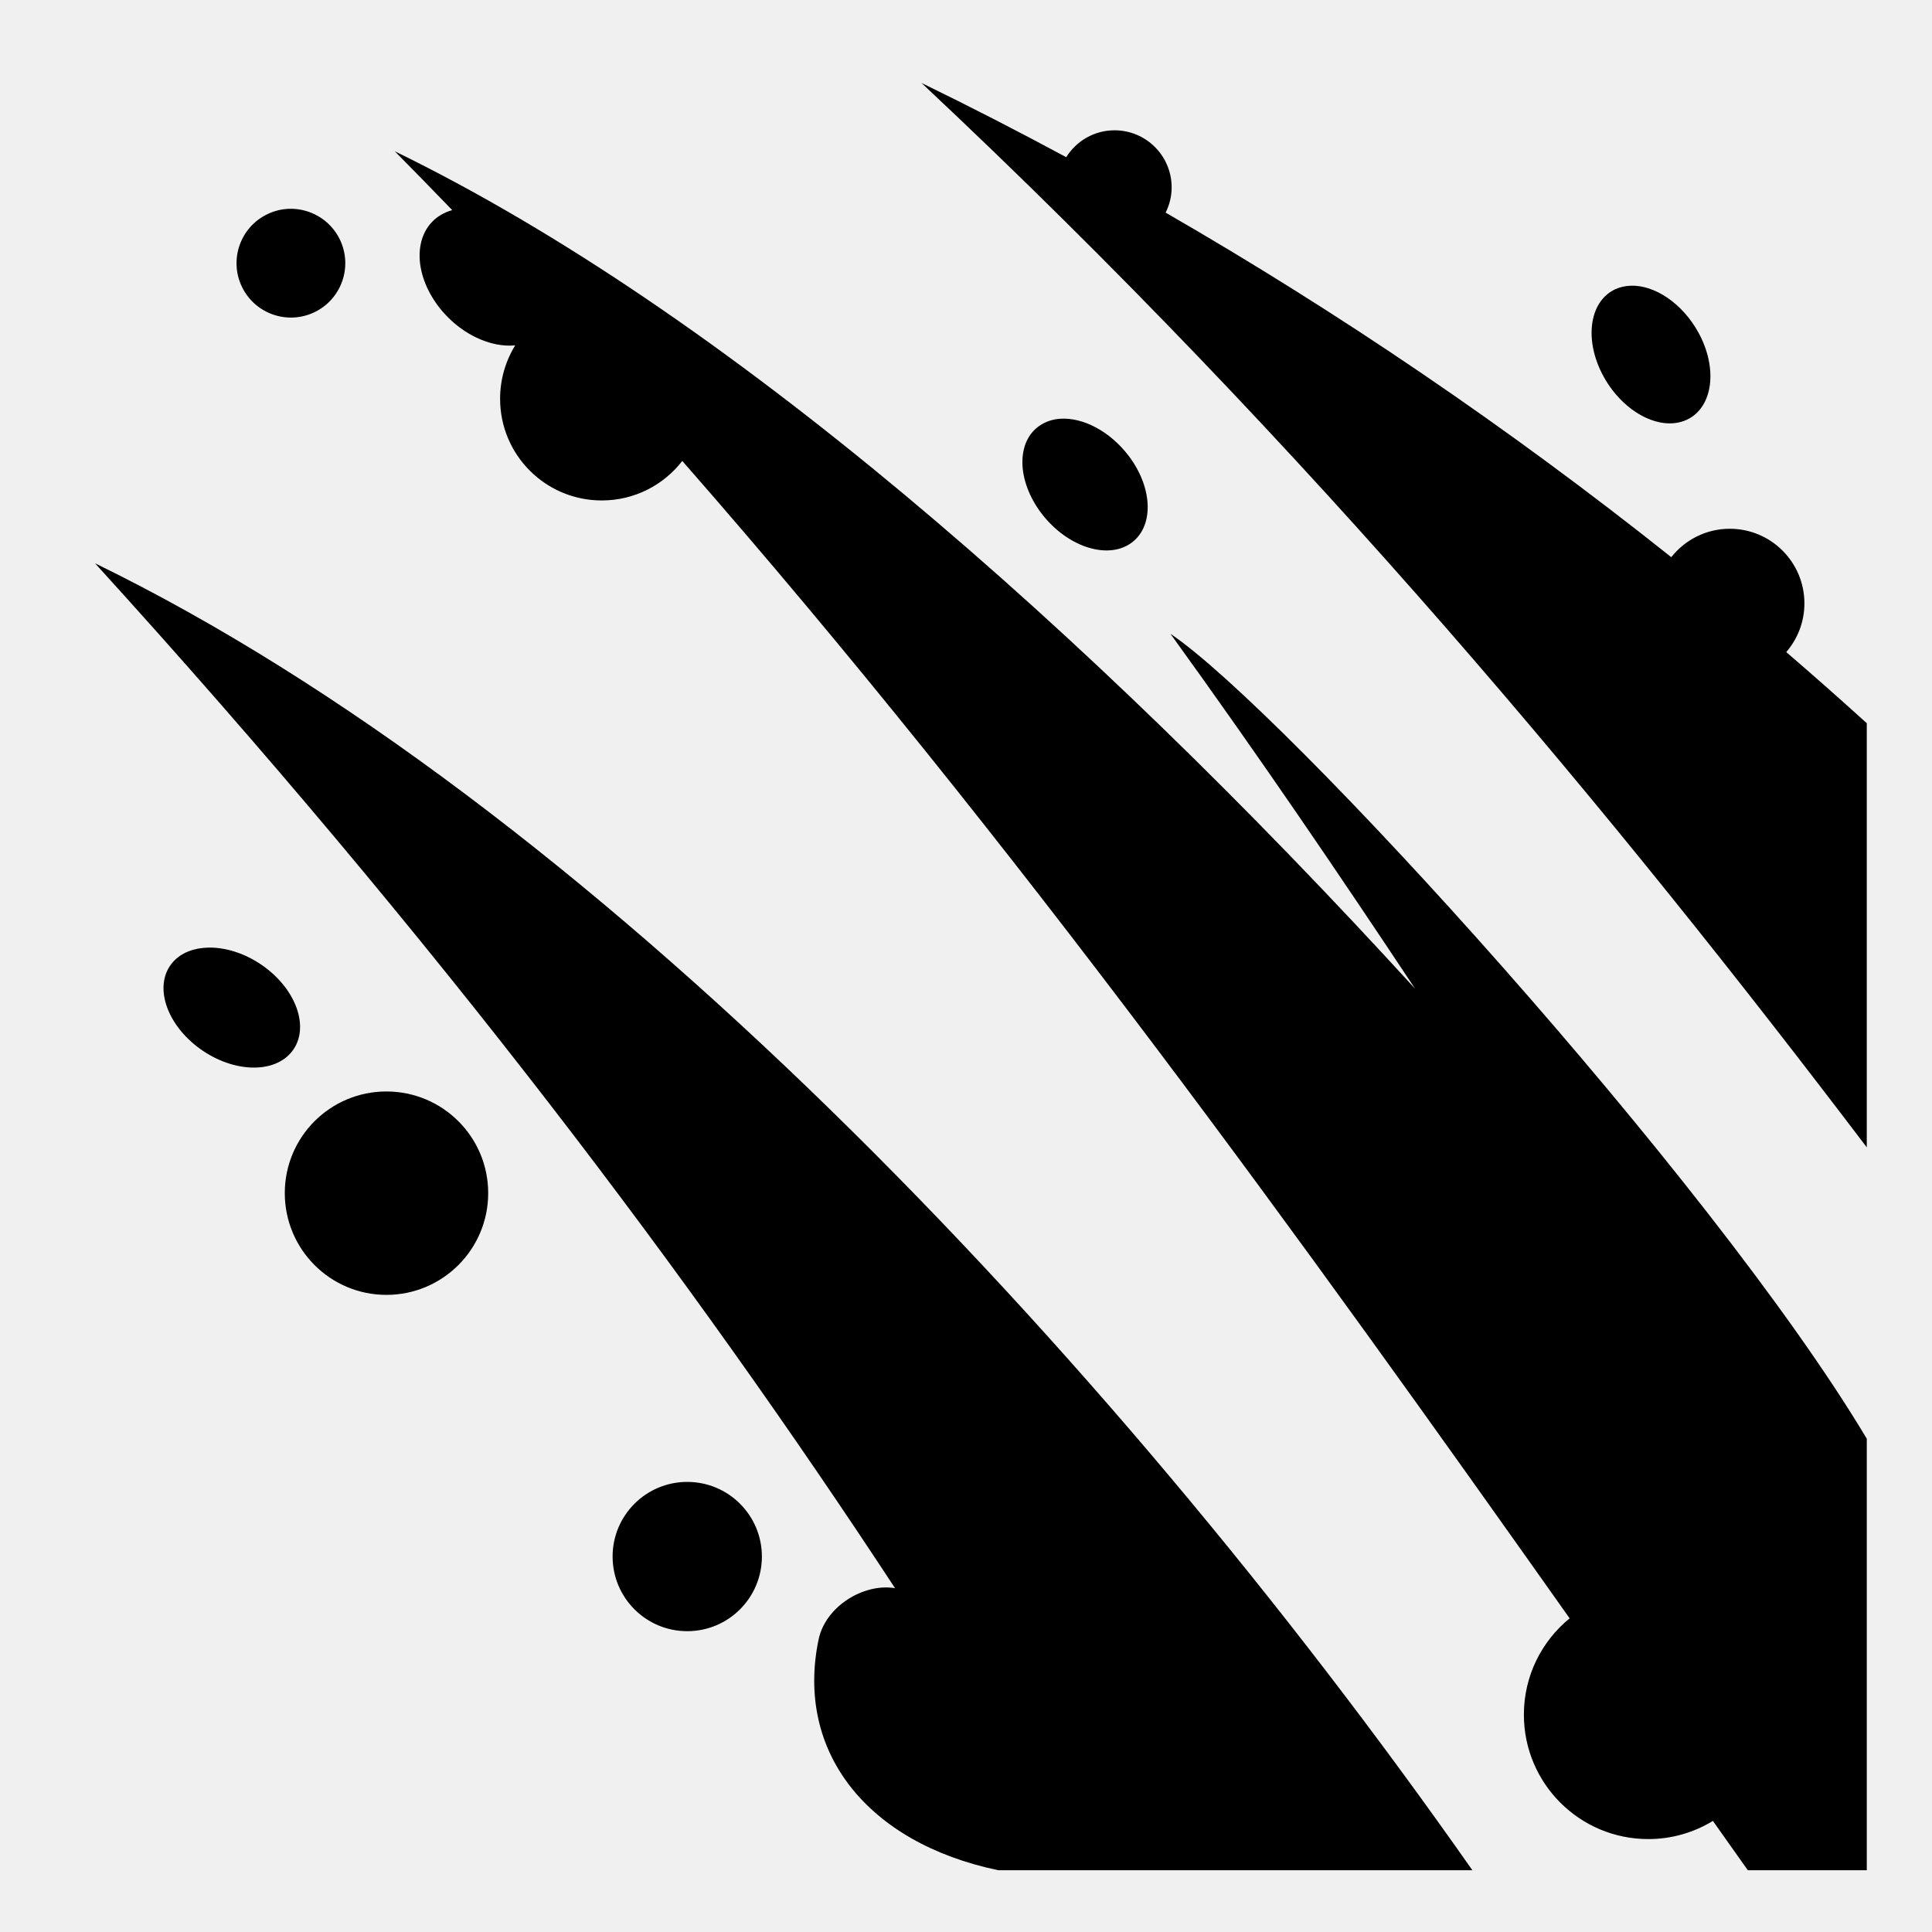
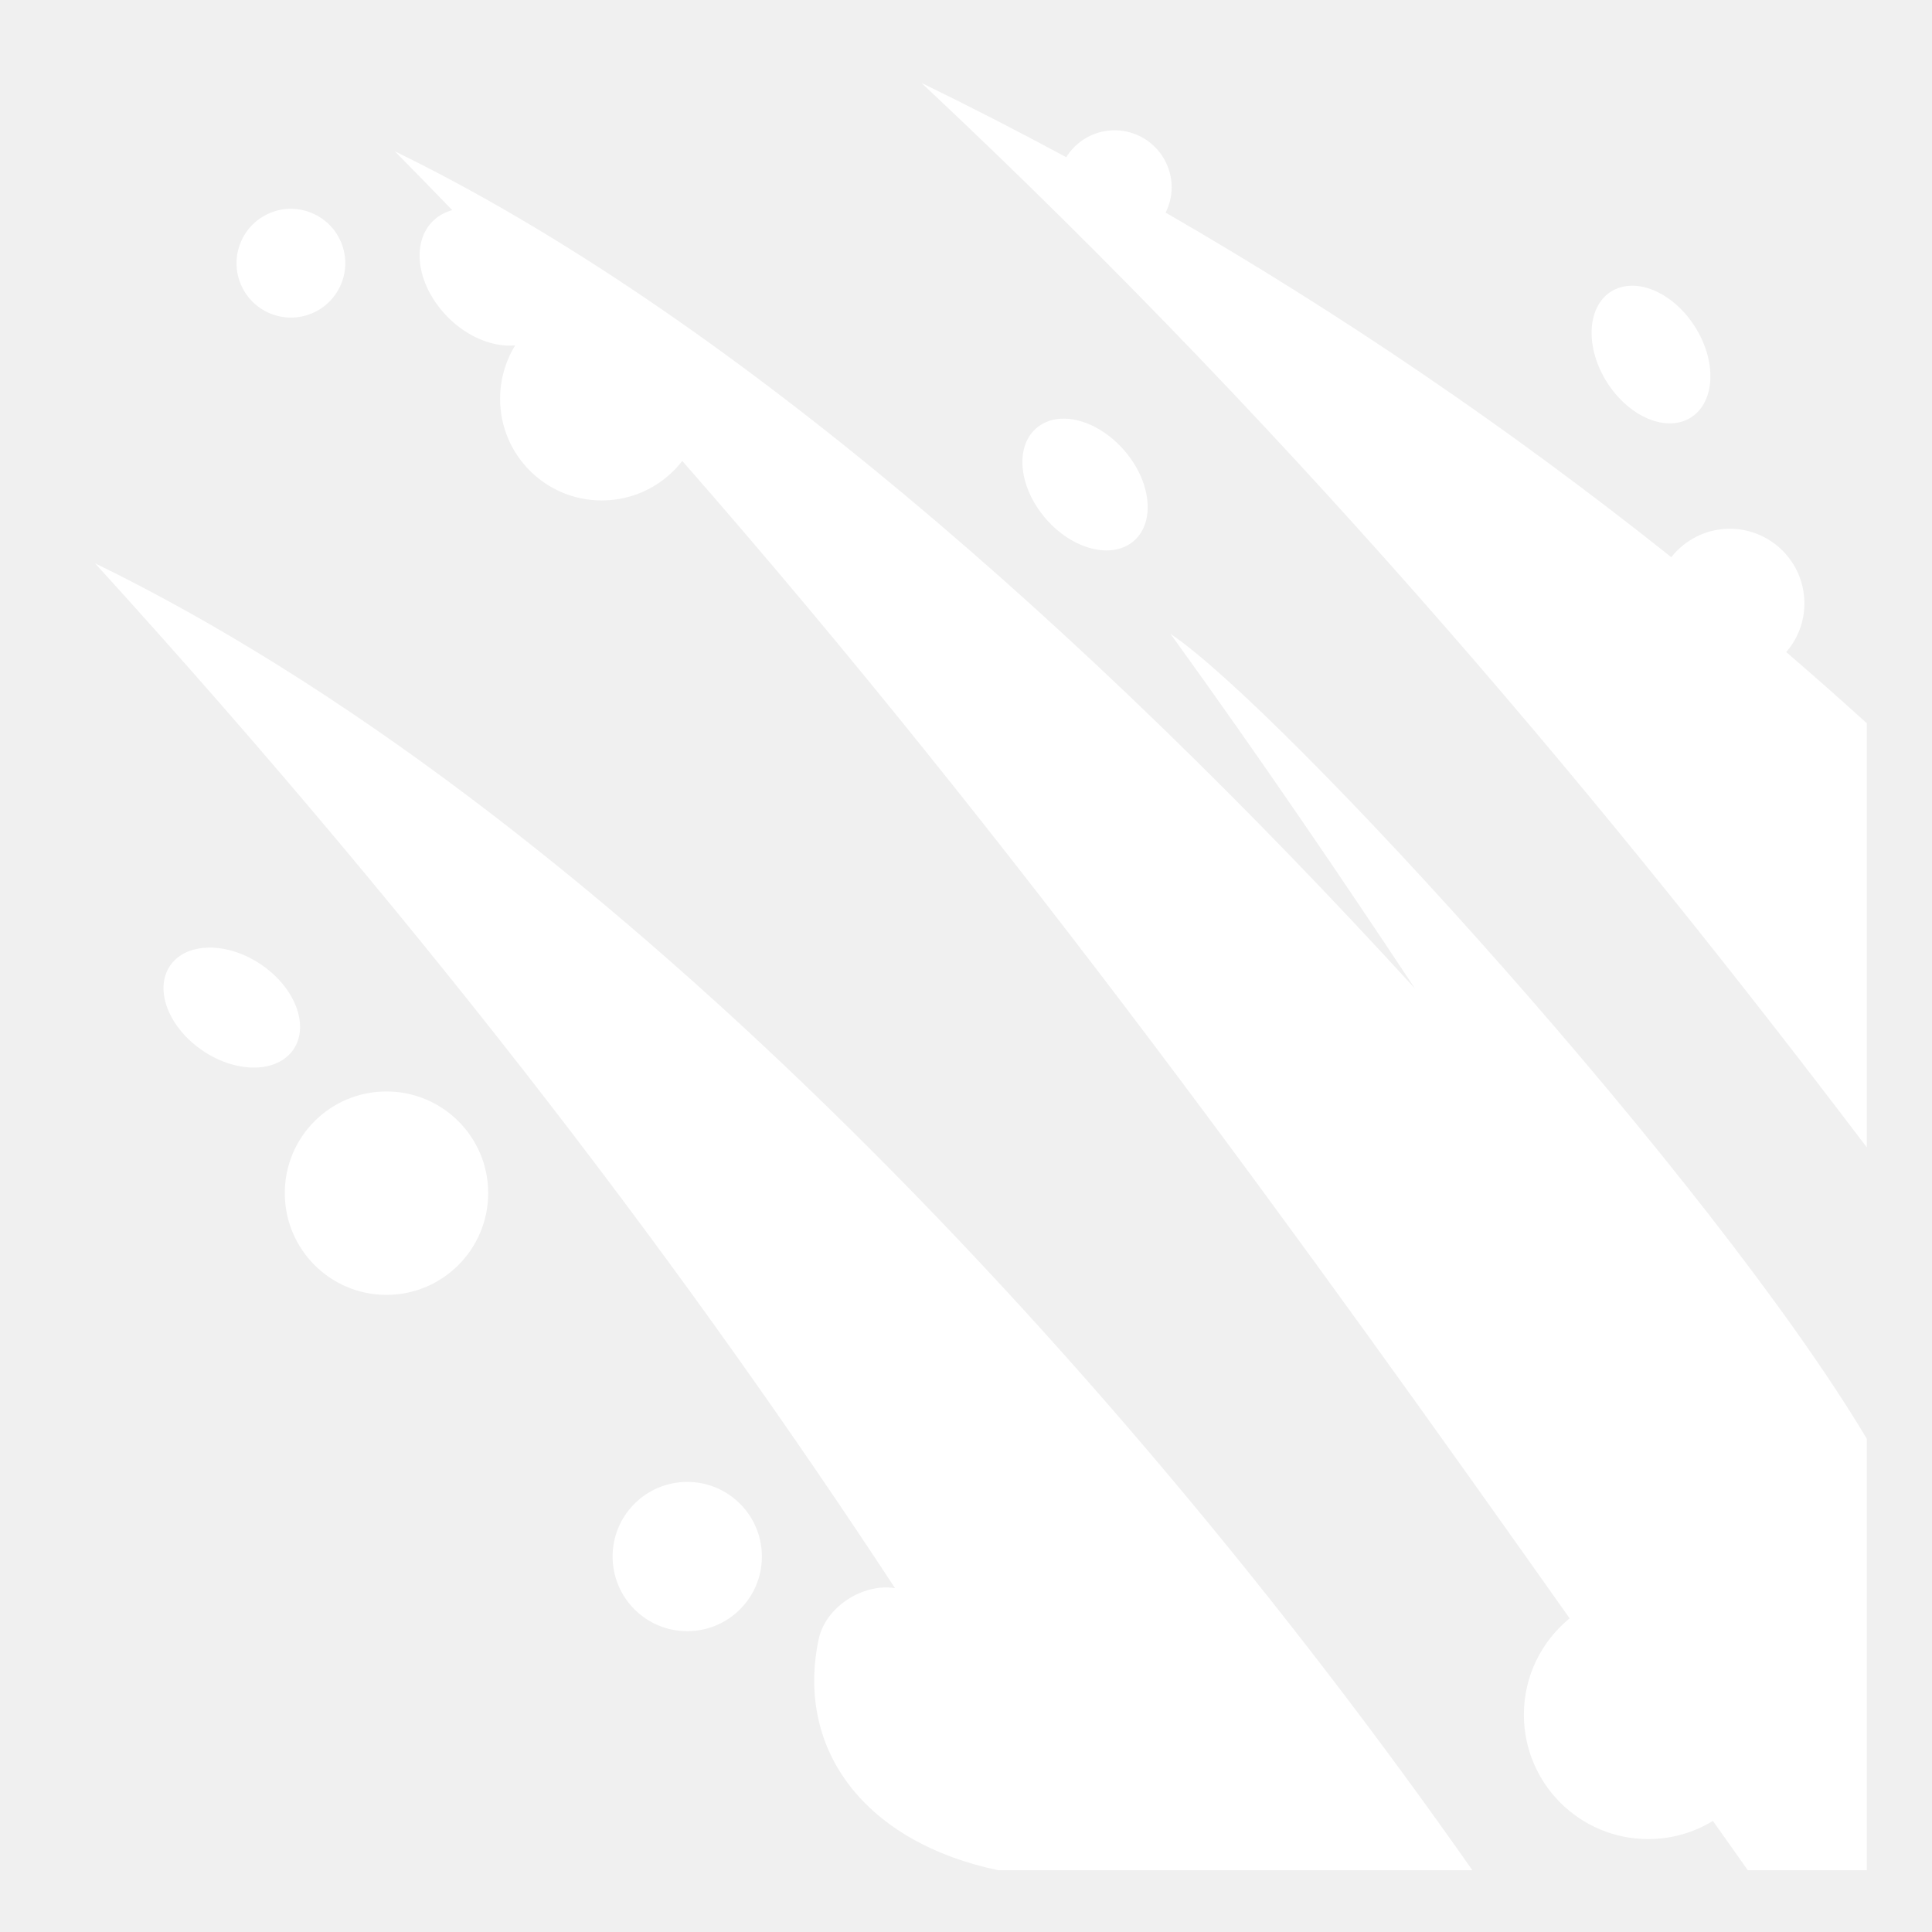
<svg xmlns="http://www.w3.org/2000/svg" viewBox="0 0 512 512">
-   <path d="M244.188 21.97C347.89 119.18 428.1 216.274 494.717 304.06V191.656c-7.062-6.39-14.155-12.677-21.343-18.844 2.986-3.465 4.813-7.972 4.813-12.906 0-10.927-8.855-19.78-19.782-19.78-6.285 0-11.875 2.96-15.5 7.53-43.25-34.448-88.287-64.956-134-91.312 1.006-2.025 1.594-4.274 1.594-6.688 0-8.35-6.773-15.125-15.125-15.125-5.416 0-10.142 2.848-12.813 7.126-12.764-6.883-25.567-13.452-38.375-19.687zM104.625 40.093c5.11 5.177 10.18 10.36 15.22 15.593-4.225 1.173-7.38 4.29-8.345 9-1.812 8.844 4.727 19.92 14.625 24.72 3.642 1.766 7.237 2.42 10.406 2.124-2.535 4.11-4 8.974-4 14.157 0 14.89 12.05 26.938 26.94 26.938 8.68 0 16.41-4.097 21.343-10.47 88.686 101.2 165.598 208.4 235.156 306.72-7.4 6.047-12.126 15.23-12.126 25.53 0 18.213 14.756 32.97 32.97 32.97 6.274 0 12.13-1.77 17.123-4.813 3.086 4.354 6.193 8.76 9.25 13.063h31.532V381.28c-41.357-69.223-154.77-193.34-184.533-213.31 24.14 33.4 45.1 64.336 64.813 94.03-87.49-95.75-183.443-179.588-270.375-221.906zm-28.22 15.25c-1.868.086-3.736.548-5.53 1.406-7.176 3.433-10.214 12.042-6.78 19.22 3.432 7.175 12.04 10.213 19.218 6.78 7.176-3.433 10.214-12.042 6.78-19.22-2.574-5.38-8.08-8.445-13.687-8.186zm355.75 20.375c-1.454.05-2.858.357-4.155.968-6.918 3.256-8.265 13.625-3 23.156 5.265 9.53 15.144 14.632 22.063 11.375 6.918-3.258 8.264-13.627 3-23.157-4.278-7.744-11.6-12.56-17.907-12.344zm-151.124 35.25c-1.983.123-3.845.72-5.436 1.78-6.366 4.236-6.168 14.688.437 23.344 6.607 8.655 17.104 12.236 23.47 8 6.366-4.236 6.168-14.688-.438-23.344-4.954-6.492-12.078-10.155-18.03-9.78zM25.19 149.28c91.018 100.043 158.696 190.397 212 271.595-8.48-1.364-18.445 4.948-20.25 13.594-6.22 29.777 12.896 53.913 47.593 61.155H390.19c-97.972-139.74-234.782-282.95-365-346.344zm30.03 101.845c-3.807.078-7.195 1.333-9.406 3.844-5.052 5.738-2.15 15.785 6.47 22.436 8.62 6.65 19.697 7.396 24.75 1.656 5.052-5.74 2.182-15.786-6.438-22.437-4.85-3.74-10.48-5.6-15.375-5.5zm47.188 38.125c-14.89 0-26.937 12.048-26.937 26.938 0 14.89 12.047 26.968 26.936 26.968 14.89 0 26.97-12.08 26.97-26.97 0-14.888-12.08-26.936-26.97-26.936zm79.72 103.47c-10.928 0-19.782 8.853-19.782 19.78 0 10.927 8.854 19.78 19.78 19.78 10.928 0 19.782-8.853 19.782-19.78 0-10.927-8.854-19.78-19.78-19.78z" fill="#000" fill-rule="evenodd" />
+   <path d="M244.188 21.97C347.89 119.18 428.1 216.274 494.717 304.06V191.656c-7.062-6.39-14.155-12.677-21.343-18.844 2.986-3.465 4.813-7.972 4.813-12.906 0-10.927-8.855-19.78-19.782-19.78-6.285 0-11.875 2.96-15.5 7.53-43.25-34.448-88.287-64.956-134-91.312 1.006-2.025 1.594-4.274 1.594-6.688 0-8.35-6.773-15.125-15.125-15.125-5.416 0-10.142 2.848-12.813 7.126-12.764-6.883-25.567-13.452-38.375-19.687zM104.625 40.093c5.11 5.177 10.18 10.36 15.22 15.593-4.225 1.173-7.38 4.29-8.345 9-1.812 8.844 4.727 19.92 14.625 24.72 3.642 1.766 7.237 2.42 10.406 2.124-2.535 4.11-4 8.974-4 14.157 0 14.89 12.05 26.938 26.94 26.938 8.68 0 16.41-4.097 21.343-10.47 88.686 101.2 165.598 208.4 235.156 306.72-7.4 6.047-12.126 15.23-12.126 25.53 0 18.213 14.756 32.97 32.97 32.97 6.274 0 12.13-1.77 17.123-4.813 3.086 4.354 6.193 8.76 9.25 13.063h31.532V381.28c-41.357-69.223-154.77-193.34-184.533-213.31 24.14 33.4 45.1 64.336 64.813 94.03-87.49-95.75-183.443-179.588-270.375-221.906zm-28.22 15.25c-1.868.086-3.736.548-5.53 1.406-7.176 3.433-10.214 12.042-6.78 19.22 3.432 7.175 12.04 10.213 19.218 6.78 7.176-3.433 10.214-12.042 6.78-19.22-2.574-5.38-8.08-8.445-13.687-8.186zm355.75 20.375c-1.454.05-2.858.357-4.155.968-6.918 3.256-8.265 13.625-3 23.156 5.265 9.53 15.144 14.632 22.063 11.375 6.918-3.258 8.264-13.627 3-23.157-4.278-7.744-11.6-12.56-17.907-12.344zm-151.124 35.25c-1.983.123-3.845.72-5.436 1.78-6.366 4.236-6.168 14.688.437 23.344 6.607 8.655 17.104 12.236 23.47 8 6.366-4.236 6.168-14.688-.438-23.344-4.954-6.492-12.078-10.155-18.03-9.78zM25.19 149.28c91.018 100.043 158.696 190.397 212 271.595-8.48-1.364-18.445 4.948-20.25 13.594-6.22 29.777 12.896 53.913 47.593 61.155H390.19c-97.972-139.74-234.782-282.95-365-346.344zm30.03 101.845c-3.807.078-7.195 1.333-9.406 3.844-5.052 5.738-2.15 15.785 6.47 22.436 8.62 6.65 19.697 7.396 24.75 1.656 5.052-5.74 2.182-15.786-6.438-22.437-4.85-3.74-10.48-5.6-15.375-5.5zm47.188 38.125c-14.89 0-26.937 12.048-26.937 26.938 0 14.89 12.047 26.968 26.936 26.968 14.89 0 26.97-12.08 26.97-26.97 0-14.888-12.08-26.936-26.97-26.936zm79.72 103.47c-10.928 0-19.782 8.853-19.782 19.78 0 10.927 8.854 19.78 19.78 19.78 10.928 0 19.782-8.853 19.782-19.78 0-10.927-8.854-19.78-19.78-19.78z" fill="#fff" fill-rule="evenodd" />
</svg>
